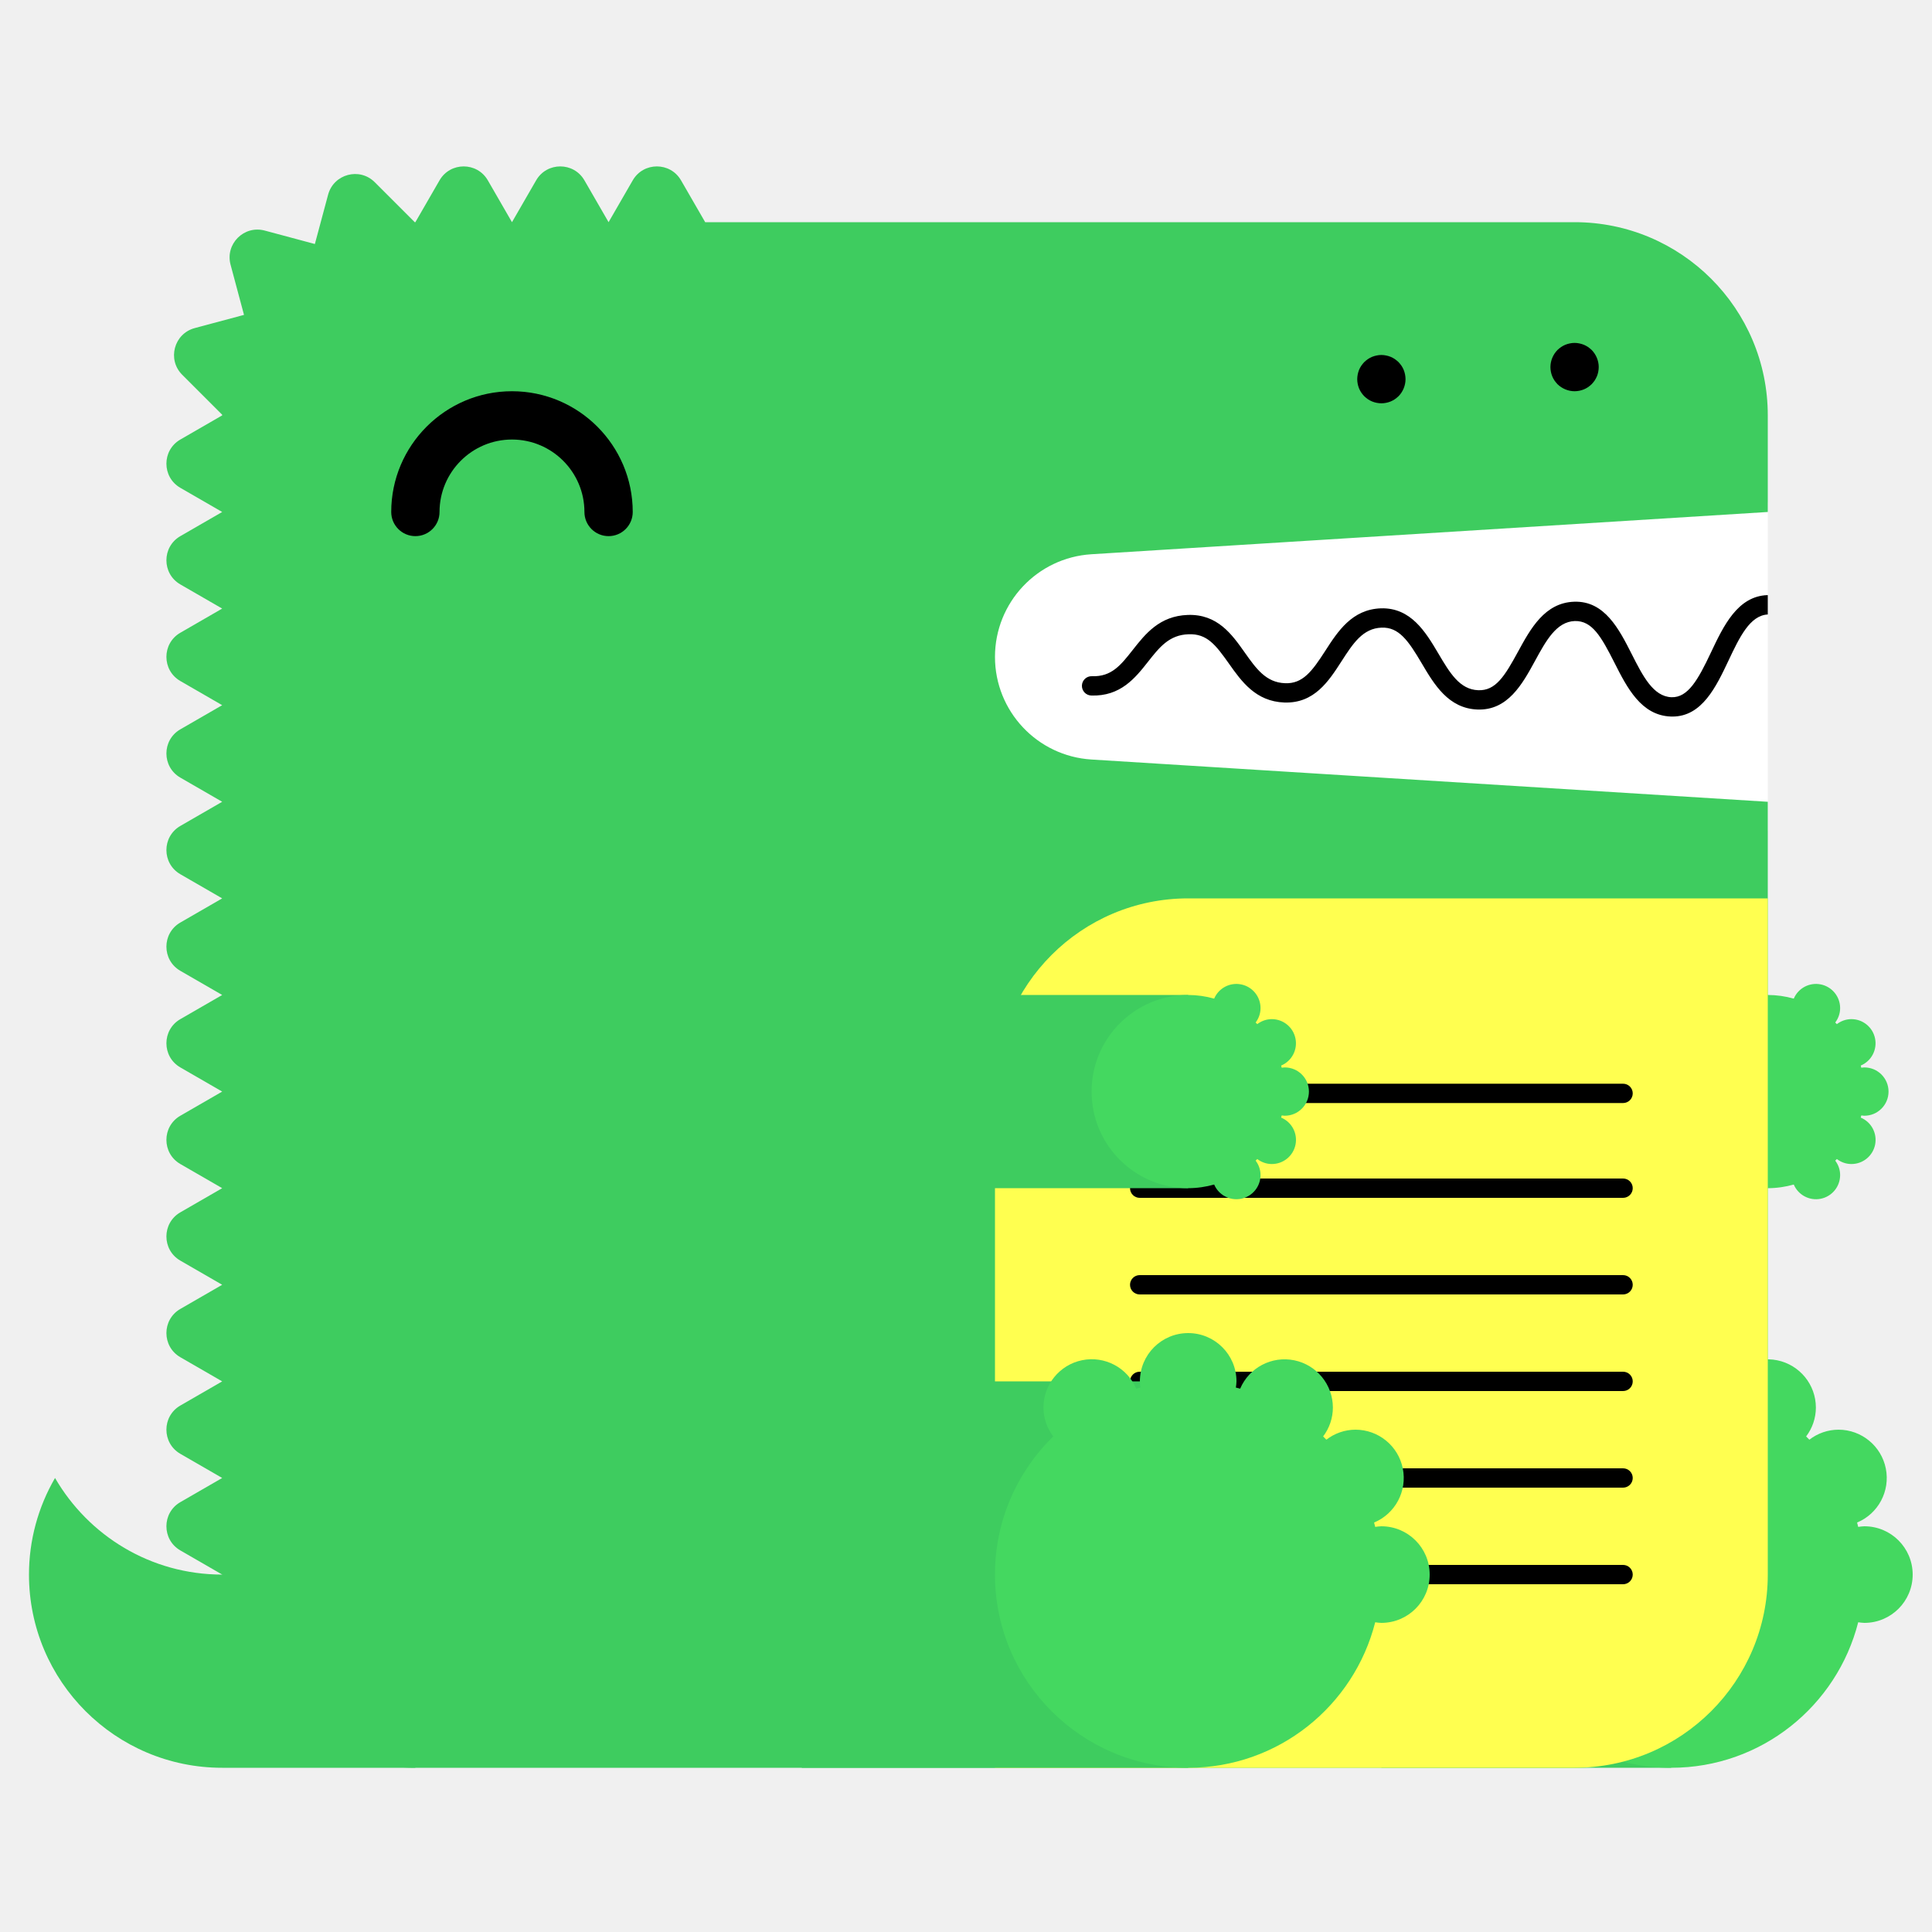
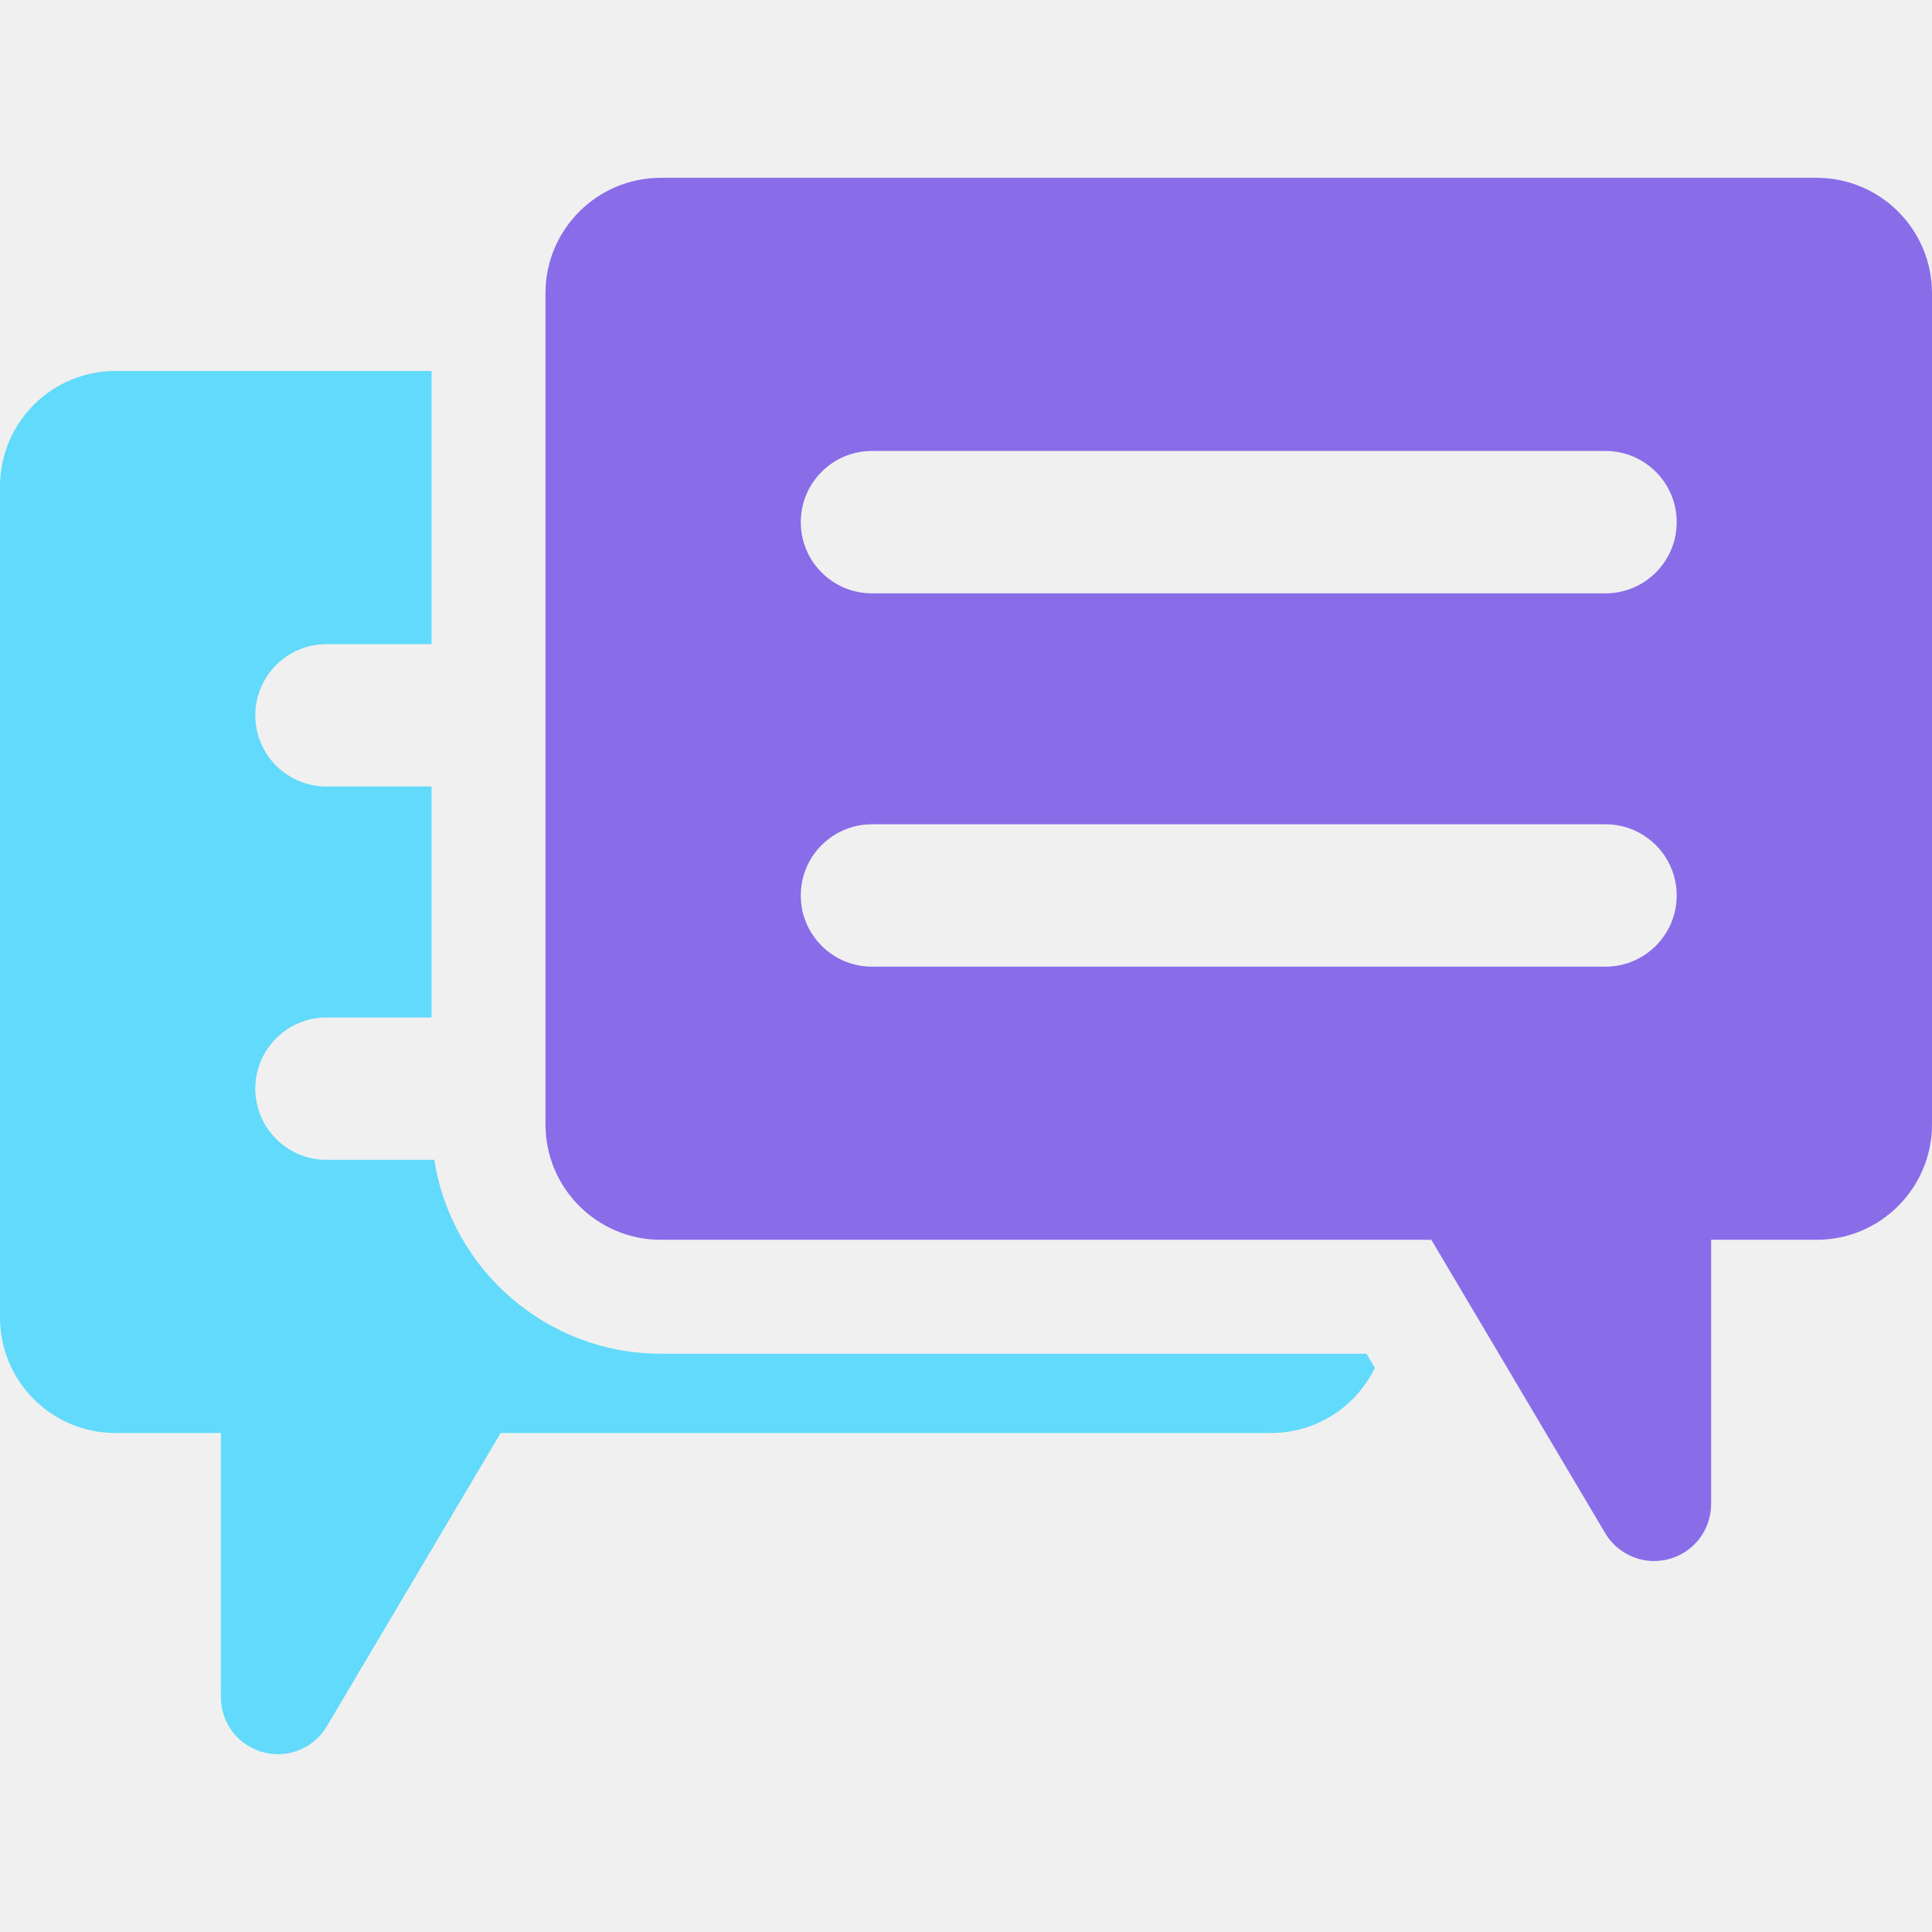
- <svg xmlns="http://www.w3.org/2000/svg" width="200" height="200" viewBox="0 0 200 200">
-   <g fill="none" fill-rule="evenodd">
-     <path fill="#FFF" d="M99 52h84v34H99z" />
-     <path d="M23 163c-7.398 0-13.843-4.027-17.303-10A19.886 19.886 0 0 0 3 163c0 11.046 8.954 20 20 20h20v-20H23z" fill="#3ECC5F" />
-     <path d="M112.98 57.376L183 53V43c0-11.046-8.954-20-20-20H73l-2.5-4.33c-1.112-1.925-3.889-1.925-5 0L63 23l-2.5-4.33c-1.111-1.925-3.889-1.925-5 0L53 23l-2.5-4.33c-1.111-1.925-3.889-1.925-5 0L43 23c-.022 0-.042.003-.065.003l-4.142-4.141c-1.57-1.571-4.252-.853-4.828 1.294l-1.369 5.104-5.192-1.392c-2.148-.575-4.111 1.389-3.535 3.536l1.39 5.193-5.102 1.367c-2.148.576-2.867 3.259-1.296 4.83l4.142 4.142c0 .021-.003.042-.003.064l-4.33 2.5c-1.925 1.111-1.925 3.889 0 5L23 53l-4.33 2.5c-1.925 1.111-1.925 3.889 0 5L23 63l-4.33 2.5c-1.925 1.111-1.925 3.889 0 5L23 73l-4.33 2.5c-1.925 1.111-1.925 3.889 0 5L23 83l-4.33 2.5c-1.925 1.111-1.925 3.889 0 5L23 93l-4.33 2.5c-1.925 1.111-1.925 3.889 0 5L23 103l-4.33 2.5c-1.925 1.111-1.925 3.889 0 5L23 113l-4.33 2.5c-1.925 1.111-1.925 3.889 0 5L23 123l-4.33 2.5c-1.925 1.111-1.925 3.889 0 5L23 133l-4.33 2.5c-1.925 1.111-1.925 3.889 0 5L23 143l-4.33 2.5c-1.925 1.111-1.925 3.889 0 5L23 153l-4.33 2.5c-1.925 1.111-1.925 3.889 0 5L23 163c0 11.046 8.954 20 20 20h120c11.046 0 20-8.954 20-20V83l-70.02-4.376A10.645 10.645 0 0 1 103 68c0-5.621 4.37-10.273 9.98-10.624" fill="#3ECC5F" />
-     <path fill="#3ECC5F" d="M143 183h30v-40h-30z" />
-     <path d="M193 158c-.219 0-.428.037-.639.064-.038-.15-.074-.301-.116-.451A5 5 0 0 0 190.32 148a4.96 4.96 0 0 0-3.016 1.036 26.531 26.531 0 0 0-.335-.336 4.955 4.955 0 0 0 1.011-2.987 5 5 0 0 0-9.599-1.959c-.148-.042-.297-.077-.445-.115.027-.211.064-.42.064-.639a5 5 0 0 0-5-5 5 5 0 0 0-5 5c0 .219.037.428.064.639-.148.038-.297.073-.445.115a4.998 4.998 0 0 0-9.599 1.959c0 1.125.384 2.151 1.011 2.987-3.717 3.632-6.031 8.693-6.031 14.3 0 11.046 8.954 20 20 20 9.339 0 17.16-6.41 19.361-15.064.211.027.42.064.639.064a5 5 0 0 0 5-5 5 5 0 0 0-5-5" fill="#44D860" />
-     <path fill="#3ECC5F" d="M153 123h30v-20h-30z" />
-     <path d="M193 115.5a2.5 2.5 0 1 0 0-5c-.109 0-.214.019-.319.032-.02-.075-.037-.15-.058-.225a2.501 2.501 0 0 0-.963-4.807c-.569 0-1.088.197-1.508.518a6.653 6.653 0 0 0-.168-.168c.314-.417.506-.931.506-1.494a2.5 2.5 0 0 0-4.8-.979A9.987 9.987 0 0 0 183 103c-5.522 0-10 4.478-10 10s4.478 10 10 10c.934 0 1.833-.138 2.69-.377a2.5 2.5 0 0 0 4.8-.979c0-.563-.192-1.077-.506-1.494.057-.055.113-.111.168-.168.42.321.939.518 1.508.518a2.5 2.5 0 0 0 .963-4.807c.021-.074.038-.15.058-.225.105.013.21.032.319.032" fill="#44D860" />
-     <path d="M63 55.5a2.5 2.5 0 0 1-2.5-2.5c0-4.136-3.364-7.5-7.5-7.5s-7.5 3.364-7.5 7.5a2.5 2.5 0 1 1-5 0c0-6.893 5.607-12.5 12.5-12.5S65.5 46.107 65.5 53a2.5 2.5 0 0 1-2.5 2.5" fill="#000" />
-     <path d="M103 183h60c11.046 0 20-8.954 20-20V93h-60c-11.046 0-20 8.954-20 20v70z" fill="#FFFF50" />
-     <path d="M168.02 124h-50.04a1 1 0 1 1 0-2h50.04a1 1 0 1 1 0 2m0 20h-50.04a1 1 0 1 1 0-2h50.04a1 1 0 1 1 0 2m0 20h-50.04a1 1 0 1 1 0-2h50.04a1 1 0 1 1 0 2m0-49.814h-50.04a1 1 0 1 1 0-2h50.04a1 1 0 1 1 0 2m0 19.814h-50.04a1 1 0 1 1 0-2h50.04a1 1 0 1 1 0 2m0 20h-50.04a1 1 0 1 1 0-2h50.04a1 1 0 1 1 0 2M183 61.611c-.012 0-.022-.006-.034-.005-3.09.105-4.552 3.196-5.842 5.923-1.346 2.85-2.387 4.703-4.093 4.647-1.889-.068-2.969-2.202-4.113-4.46-1.314-2.594-2.814-5.536-5.963-5.426-3.046.104-4.513 2.794-5.807 5.167-1.377 2.528-2.314 4.065-4.121 3.994-1.927-.07-2.951-1.805-4.136-3.813-1.321-2.236-2.848-4.75-5.936-4.664-2.994.103-4.465 2.385-5.763 4.4-1.373 2.13-2.335 3.428-4.165 3.351-1.973-.07-2.992-1.51-4.171-3.177-1.324-1.873-2.816-3.993-5.895-3.89-2.928.1-4.399 1.97-5.696 3.618-1.232 1.564-2.194 2.802-4.229 2.724a1 1 0 0 0-.072 2c3.017.101 4.545-1.8 5.872-3.487 1.177-1.496 2.193-2.787 4.193-2.855 1.926-.082 2.829 1.115 4.195 3.045 1.297 1.834 2.769 3.914 5.731 4.021 3.103.104 4.596-2.215 5.918-4.267 1.182-1.834 2.202-3.417 4.15-3.484 1.793-.067 2.769 1.35 4.145 3.681 1.297 2.197 2.766 4.686 5.787 4.796 3.125.108 4.634-2.62 5.949-5.035 1.139-2.088 2.214-4.06 4.119-4.126 1.793-.042 2.728 1.595 4.111 4.33 1.292 2.553 2.757 5.445 5.825 5.556l.169.003c3.064 0 4.518-3.075 5.805-5.794 1.139-2.41 2.217-4.68 4.067-4.773v-2z" fill="#000" />
-     <path fill="#3ECC5F" d="M83 183h40v-40H83z" />
-     <path d="M143 158c-.219 0-.428.037-.639.064-.038-.15-.074-.301-.116-.451A5 5 0 0 0 140.32 148a4.96 4.96 0 0 0-3.016 1.036 26.531 26.531 0 0 0-.335-.336 4.955 4.955 0 0 0 1.011-2.987 5 5 0 0 0-9.599-1.959c-.148-.042-.297-.077-.445-.115.027-.211.064-.42.064-.639a5 5 0 0 0-5-5 5 5 0 0 0-5 5c0 .219.037.428.064.639-.148.038-.297.073-.445.115a4.998 4.998 0 0 0-9.599 1.959c0 1.125.384 2.151 1.011 2.987-3.717 3.632-6.031 8.693-6.031 14.3 0 11.046 8.954 20 20 20 9.339 0 17.16-6.41 19.361-15.064.211.027.42.064.639.064a5 5 0 0 0 5-5 5 5 0 0 0-5-5" fill="#44D860" />
-     <path fill="#3ECC5F" d="M83 123h40v-20H83z" />
-     <path d="M133 115.5a2.5 2.5 0 1 0 0-5c-.109 0-.214.019-.319.032-.02-.075-.037-.15-.058-.225a2.501 2.501 0 0 0-.963-4.807c-.569 0-1.088.197-1.508.518a6.653 6.653 0 0 0-.168-.168c.314-.417.506-.931.506-1.494a2.5 2.5 0 0 0-4.8-.979A9.987 9.987 0 0 0 123 103c-5.522 0-10 4.478-10 10s4.478 10 10 10c.934 0 1.833-.138 2.69-.377a2.5 2.5 0 0 0 4.8-.979c0-.563-.192-1.077-.506-1.494.057-.055.113-.111.168-.168.42.321.939.518 1.508.518a2.5 2.5 0 0 0 .963-4.807c.021-.074.038-.15.058-.225.105.013.21.032.319.032" fill="#44D860" />
-     <path d="M143 41.75c-.16 0-.33-.02-.49-.05a2.52 2.52 0 0 1-.47-.14c-.15-.06-.29-.14-.431-.23-.13-.09-.259-.2-.38-.31-.109-.12-.219-.24-.309-.38s-.17-.28-.231-.43a2.619 2.619 0 0 1-.189-.96c0-.16.02-.33.05-.49.03-.16.08-.31.139-.47.061-.15.141-.29.231-.43.09-.13.2-.26.309-.38.121-.11.25-.22.38-.31.141-.09.281-.17.431-.23.149-.06.31-.11.47-.14.32-.07.65-.07.98 0 .159.03.32.08.47.14.149.06.29.14.43.23.13.09.259.2.38.31.11.12.22.25.31.38.09.14.17.28.23.43.06.16.11.31.14.47.029.16.05.33.05.49 0 .66-.271 1.31-.73 1.77-.121.11-.25.22-.38.31-.14.09-.281.17-.43.23a2.565 2.565 0 0 1-.96.19m20-1.25c-.66 0-1.3-.27-1.771-.73a3.802 3.802 0 0 1-.309-.38c-.09-.14-.17-.28-.231-.43a2.619 2.619 0 0 1-.189-.96c0-.66.27-1.3.729-1.77.121-.11.25-.22.38-.31.141-.09.281-.17.431-.23.149-.06.31-.11.47-.14.32-.07.66-.07.98 0 .159.03.32.08.47.14.149.06.29.14.43.23.13.09.259.2.38.31.459.47.73 1.11.73 1.77 0 .16-.021.33-.05.49-.03.16-.08.32-.14.47-.07.15-.14.29-.23.43-.09.13-.2.26-.31.38-.121.11-.25.22-.38.31-.14.09-.281.17-.43.23a2.565 2.565 0 0 1-.96.19" fill="#000" />
+ <svg xmlns="http://www.w3.org/2000/svg" version="1.1" id="Capa_1" x="0px" y="0px" viewBox="0 0 612.002 612.002" style="enable-background:new 0 0 612.002 612.002;" xml:space="preserve">
+   <g>
+     <g>
+       <path fill="#61dafb" d="M209.358,428.819c-36.241,0-66.365-26.672-71.783-61.416h-34.149c-12.457,0-22.553-10.099-22.553-22.553    s10.099-22.553,22.553-22.553h33.278v-73.149h-33.278c-12.457,0-22.553-10.099-22.553-22.553s10.099-22.553,22.553-22.553h33.278    v-86.527H36.572C16.372,117.512,0,133.888,0,154.086V417.36c0,20.192,16.372,36.566,36.572,36.566h33.398v83.706    c0,8.128,5.434,15.255,13.277,17.401c1.583,0.434,3.186,0.644,4.769,0.644c6.258,0,12.214-3.264,15.523-8.844l55.057-92.906    h244.051c14.47,0,26.939-8.424,32.867-20.614l-2.659-4.491H209.358V428.819z" />
+       <path fill="#896ce8" d="M575.432,56.325H209.358c-20.196,0-36.568,16.372-36.568,36.568v263.276c0,20.192,16.372,36.564,36.568,36.564h244.053    l55.057,92.908c3.307,5.579,9.263,8.845,15.521,8.845c1.585,0,3.188-0.209,4.771-0.644c7.841-2.147,13.276-9.271,13.276-17.403    v-83.706h33.398c20.198,0,36.568-16.37,36.568-36.564V92.893C612,72.697,595.63,56.325,575.432,56.325z M508.574,306.211H276.216    c-12.457,0-22.553-10.099-22.553-22.553c0-12.455,10.097-22.553,22.553-22.553h232.358c12.455,0,22.553,10.099,22.553,22.553    C531.13,296.113,521.029,306.211,508.574,306.211z M508.574,187.957H276.216c-12.457,0-22.553-10.099-22.553-22.553    c0-12.455,10.097-22.553,22.553-22.553h232.358c12.455,0,22.553,10.099,22.553,22.553    C531.13,177.858,521.029,187.957,508.574,187.957z" />
+     </g>
  </g>
</svg>
